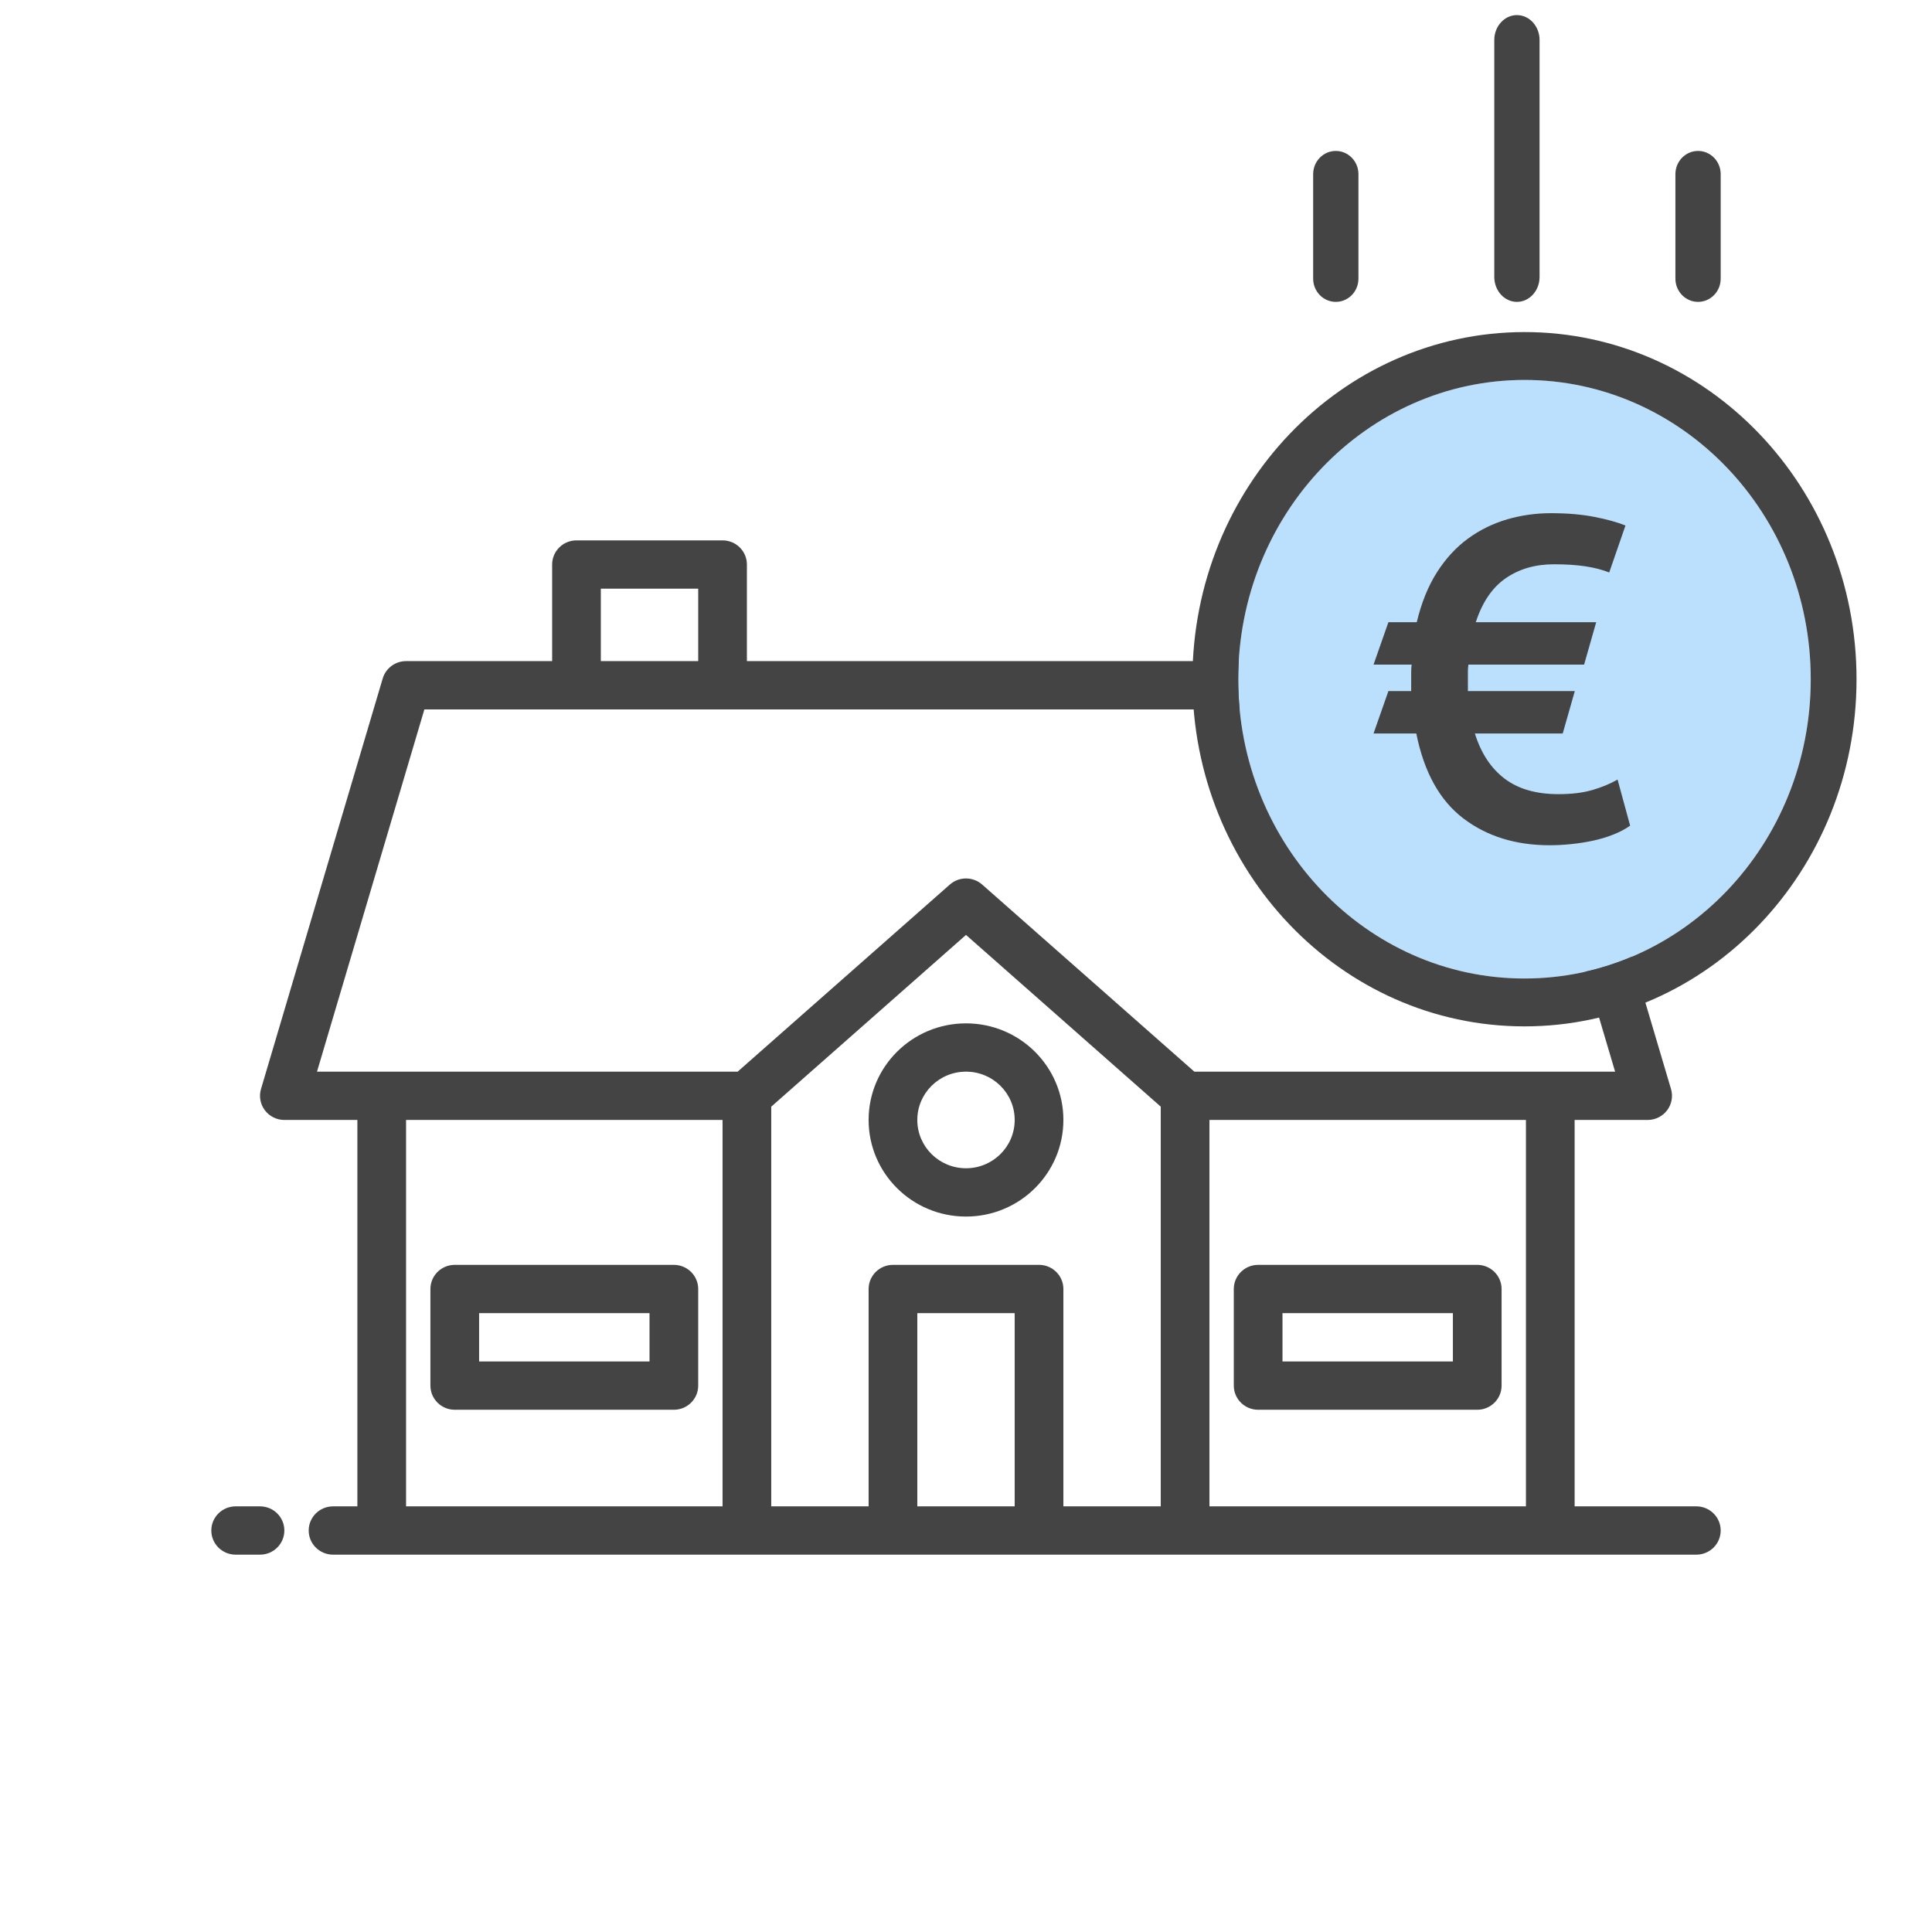
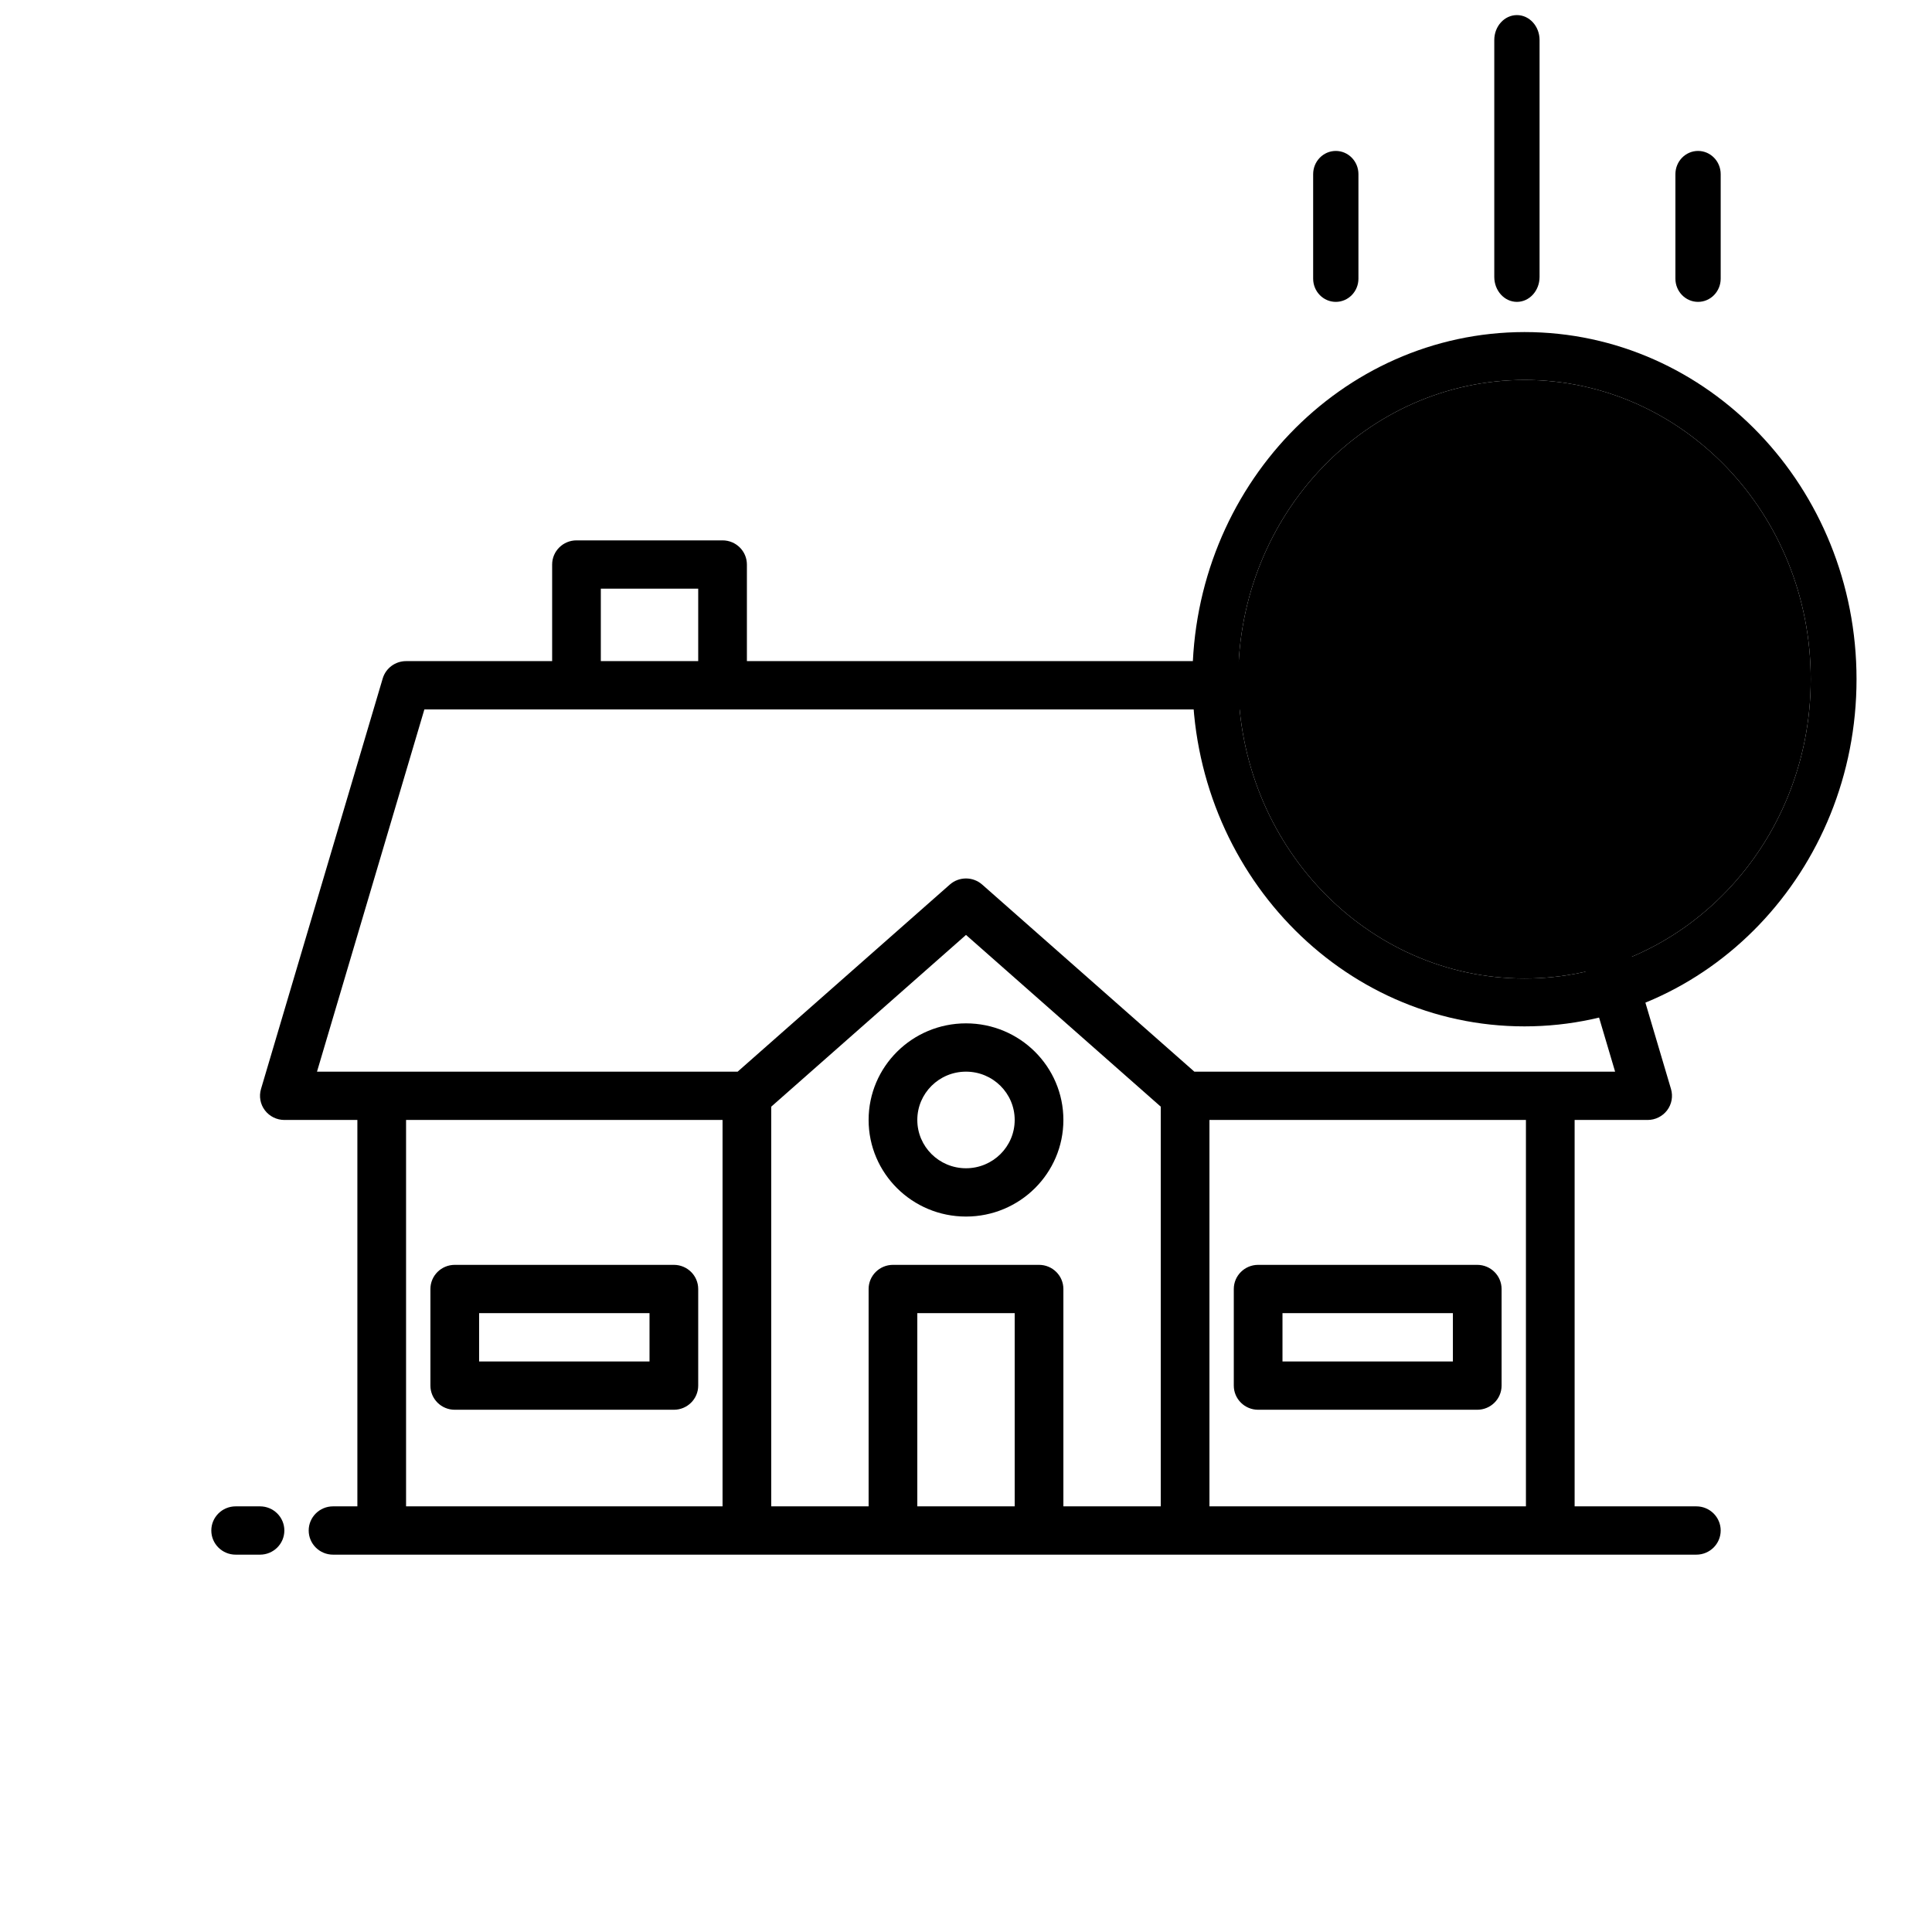
- <svg xmlns="http://www.w3.org/2000/svg" width="128px" height="128px" viewBox="0 0 128 128" version="1.1">
-   <g id="current_usage_rent" stroke="none" stroke-width="1" fill="none" fill-rule="evenodd">
-     <path d="M105.935,99.8 L104.323,99.8 L104.323,74.2 L109.161,74.2 C109.669,74.2 110.148,73.962 110.452,73.559 C110.757,73.155 110.851,72.633 110.708,72.149 L102.644,44.949 C102.442,44.269 101.812,43.801 101.097,43.801 L91.419,43.801 L91.419,37.401 C91.419,36.517 90.697,35.801 89.806,35.801 L80.129,35.801 C79.238,35.801 78.516,36.517 78.516,37.401 L78.516,43.801 L26.903,43.801 C26.188,43.801 25.558,44.269 25.356,44.949 L17.292,72.149 C17.149,72.633 17.243,73.155 17.548,73.559 C17.852,73.962 18.331,74.2 18.839,74.2 L23.677,74.2 L23.677,99.8 L15.613,99.8 C14.722,99.8 14,100.516 14,101.4 C14,102.284 14.722,103 15.613,103 L105.935,103 C106.826,103 107.548,102.284 107.548,101.4 C107.548,100.516 106.826,99.8 105.935,99.8 Z M81.742,39.001 L88.194,39.001 L88.194,43.801 L81.742,43.801 L81.742,39.001 Z M28.11,47.001 L99.884,47.001 L106.998,71 L79.129,71 L65.071,58.604 C64.46,58.066 63.54,58.066 62.929,58.604 L48.871,71 L20.995,71 L28.11,47.001 Z M26.903,74.2 L47.871,74.2 L47.871,99.8 L26.903,99.8 L26.903,74.2 Z M51.097,73.319 L64,61.941 L76.903,73.319 L76.903,99.8 L70.452,99.8 L70.452,85.4 C70.452,84.517 69.729,83.8 68.839,83.8 L59.161,83.8 C58.271,83.8 57.548,84.517 57.548,85.4 L57.548,99.8 L51.097,99.8 L51.097,73.319 Z M60.774,99.8 L60.774,87 L67.226,87 L67.226,99.8 L60.774,99.8 Z M80.129,99.8 L80.129,74.2 L101.097,74.2 L101.097,99.8 L80.129,99.8 Z M112.387,99.8 L110.774,99.8 C109.883,99.8 109.161,100.516 109.161,101.4 C109.161,102.284 109.883,103 110.774,103 L112.387,103 C113.278,103 114,102.284 114,101.4 C114,100.516 113.278,99.8 112.387,99.8 Z M64,80.6 C67.563,80.6 70.452,77.735 70.452,74.2 C70.452,70.666 67.563,67.8 64,67.8 C60.437,67.8 57.548,70.666 57.548,74.2 C57.548,77.735 60.437,80.6 64,80.6 Z M64,71 C65.782,71 67.226,72.433 67.226,74.2 C67.226,75.968 65.782,77.4 64,77.4 C62.218,77.4 60.774,75.968 60.774,74.2 C60.774,72.433 62.218,71 64,71 Z M44.645,83.8 L30.129,83.8 C29.238,83.8 28.516,84.517 28.516,85.4 L28.516,91.8 C28.516,92.684 29.238,93.4 30.129,93.4 L44.645,93.4 C45.536,93.4 46.258,92.684 46.258,91.8 L46.258,85.4 C46.258,84.517 45.536,83.8 44.645,83.8 Z M43.032,90.2 L31.742,90.2 L31.742,87 L43.032,87 L43.032,90.2 Z M97.871,83.8 L83.355,83.8 C82.464,83.8 81.742,84.517 81.742,85.4 L81.742,91.8 C81.742,92.684 82.464,93.4 83.355,93.4 L97.871,93.4 C98.762,93.4 99.484,92.684 99.484,91.8 L99.484,85.4 C99.484,84.517 98.762,83.8 97.871,83.8 Z M96.258,90.2 L84.968,90.2 L84.968,87 L96.258,87 L96.258,90.2 Z" id="Shape" fill="#444444" fill-rule="nonzero" transform="translate(64, 69.40039) scale(-1, 1) translate(-64, -69.40039) " />
-     <g id="Group" transform="translate(79, 1)">
-       <path d="M22,24.172 C32.475,24.172 40.966,33.049 40.966,44 C40.966,54.951 32.475,63.828 22,63.828 C11.525,63.828 3.034,54.951 3.034,44 C3.046,33.055 11.53,24.185 22,24.172 Z" id="Path" fill="#BAE0FD" />
-       <path d="M35,17.462 L35,10.538 C35,9.689 34.328,9 33.5,9 C32.672,9 32,9.689 32,10.538 L32,17.462 C32,18.311 32.672,19 33.5,19 C34.328,19 35,18.311 35,17.462 Z" id="Path" fill="#444444" fill-rule="nonzero" />
-       <path d="M11,17.462 L11,10.538 C11,9.689 10.328,9 9.5,9 C8.672,9 8,9.689 8,10.538 L8,17.462 C8,18.311 8.672,19 9.5,19 C10.328,19 11,18.311 11,17.462 Z" id="Path" fill="#444444" fill-rule="nonzero" />
-       <path d="M23,17.348 L23,1.652 C23,0.74 22.328,0 21.5,0 C20.672,0 20,0.74 20,1.652 L20,17.348 C20,18.26 20.672,19 21.5,19 C22.328,19 23,18.26 23,17.348 Z" id="Path" fill="#444444" fill-rule="nonzero" />
-       <path d="M0,44 C0,56.703 9.85,67 22,67 C34.15,67 44,56.703 44,44 C44,31.297 34.15,21 22,21 C9.855,21.014 0.014,31.303 0,44 Z M22,24.172 C32.475,24.172 40.966,33.049 40.966,44 C40.966,54.951 32.475,63.828 22,63.828 C11.525,63.828 3.034,54.951 3.034,44 C3.046,33.055 11.53,24.185 22,24.172 Z" id="Shape" fill="#444444" fill-rule="nonzero" />
-       <path d="M23.672,55 C24.124,55 24.596,54.975 25.089,54.924 C25.582,54.874 26.064,54.799 26.536,54.698 C27.008,54.597 27.46,54.461 27.891,54.29 C28.322,54.119 28.692,53.922 29,53.701 L29,53.701 L28.168,50.648 C27.676,50.93 27.116,51.162 26.49,51.343 C25.864,51.525 25.12,51.615 24.257,51.615 C22.779,51.615 21.588,51.273 20.685,50.588 C19.781,49.903 19.124,48.906 18.714,47.596 L18.714,47.596 L24.534,47.596 L25.335,44.786 L18.252,44.786 L18.252,43.516 C18.252,43.355 18.262,43.194 18.283,43.033 L18.283,43.033 L25.951,43.033 L26.752,40.223 L18.775,40.223 C19.207,38.893 19.869,37.921 20.762,37.306 C21.655,36.692 22.717,36.385 23.949,36.385 C24.75,36.385 25.448,36.43 26.043,36.521 C26.639,36.611 27.162,36.747 27.614,36.929 L27.614,36.929 L28.692,33.816 C28.138,33.594 27.445,33.403 26.613,33.242 C25.782,33.081 24.832,33 23.764,33 C22.758,33 21.788,33.136 20.854,33.408 C19.92,33.68 19.058,34.103 18.267,34.677 C17.477,35.251 16.789,35.997 16.204,36.913 C15.619,37.83 15.172,38.933 14.864,40.223 L14.864,40.223 L12.986,40.223 L12,43.033 L14.525,43.033 C14.505,43.194 14.495,43.355 14.495,43.516 L14.495,43.516 L14.495,44.786 L12.986,44.786 L12,47.596 L14.833,47.596 C15.347,50.155 16.383,52.028 17.944,53.217 C19.504,54.406 21.414,55 23.672,55 Z" id="€" fill="#444444" fill-rule="nonzero" />
+ <svg xmlns="http://www.w3.org/2000/svg" width="128" height="128" viewBox="0 0 128 128">
+   <g>
+     <path class="fill-gray" fill-rule="nonzero" d="M105.935,99.8 L104.323,99.8 L104.323,74.2 L109.161,74.2 C109.669,74.2 110.148,73.962 110.452,73.559 C110.757,73.155 110.851,72.633 110.708,72.149 L102.644,44.949 C102.442,44.269 101.812,43.801 101.097,43.801 L91.419,43.801 L91.419,37.401 C91.419,36.517 90.697,35.801 89.806,35.801 L80.129,35.801 C79.238,35.801 78.516,36.517 78.516,37.401 L78.516,43.801 L26.903,43.801 C26.188,43.801 25.558,44.269 25.356,44.949 L17.292,72.149 C17.149,72.633 17.243,73.155 17.548,73.559 C17.852,73.962 18.331,74.2 18.839,74.2 L23.677,74.2 L23.677,99.8 L15.613,99.8 C14.722,99.8 14,100.516 14,101.4 C14,102.284 14.722,103 15.613,103 L105.935,103 C106.826,103 107.548,102.284 107.548,101.4 C107.548,100.516 106.826,99.8 105.935,99.8 Z M81.742,39.001 L88.194,39.001 L88.194,43.801 L81.742,43.801 L81.742,39.001 Z M28.11,47.001 L99.884,47.001 L106.998,71 L79.129,71 L65.071,58.604 C64.46,58.066 63.54,58.066 62.929,58.604 L48.871,71 L20.995,71 L28.11,47.001 Z M26.903,74.2 L47.871,74.2 L47.871,99.8 L26.903,99.8 L26.903,74.2 Z M51.097,73.319 L64,61.941 L76.903,73.319 L76.903,99.8 L70.452,99.8 L70.452,85.4 C70.452,84.517 69.729,83.8 68.839,83.8 L59.161,83.8 C58.271,83.8 57.548,84.517 57.548,85.4 L57.548,99.8 L51.097,99.8 L51.097,73.319 Z M60.774,99.8 L60.774,87 L67.226,87 L67.226,99.8 L60.774,99.8 Z M80.129,99.8 L80.129,74.2 L101.097,74.2 L101.097,99.8 L80.129,99.8 Z M112.387,99.8 L110.774,99.8 C109.883,99.8 109.161,100.516 109.161,101.4 C109.161,102.284 109.883,103 110.774,103 L112.387,103 C113.278,103 114,102.284 114,101.4 C114,100.516 113.278,99.8 112.387,99.8 Z M64,80.6 C67.563,80.6 70.452,77.735 70.452,74.2 C70.452,70.666 67.563,67.8 64,67.8 C60.437,67.8 57.548,70.666 57.548,74.2 C57.548,77.735 60.437,80.6 64,80.6 Z M64,71 C65.782,71 67.226,72.433 67.226,74.2 C67.226,75.968 65.782,77.4 64,77.4 C62.218,77.4 60.774,75.968 60.774,74.2 C60.774,72.433 62.218,71 64,71 Z M44.645,83.8 L30.129,83.8 C29.238,83.8 28.516,84.517 28.516,85.4 L28.516,91.8 C28.516,92.684 29.238,93.4 30.129,93.4 L44.645,93.4 C45.536,93.4 46.258,92.684 46.258,91.8 L46.258,85.4 C46.258,84.517 45.536,83.8 44.645,83.8 Z M43.032,90.2 L31.742,90.2 L31.742,87 L43.032,87 L43.032,90.2 Z M97.871,83.8 L83.355,83.8 C82.464,83.8 81.742,84.517 81.742,85.4 L81.742,91.8 C81.742,92.684 82.464,93.4 83.355,93.4 L97.871,93.4 C98.762,93.4 99.484,92.684 99.484,91.8 L99.484,85.4 C99.484,84.517 98.762,83.8 97.871,83.8 Z M96.258,90.2 L84.968,90.2 L84.968,87 L96.258,87 L96.258,90.2 Z" transform="matrix(-1 0 0 1 128 0)" />
+     <g transform="translate(79 1)">
+       <path class="fill-primary" d="M22,24.172 C32.475,24.172 40.966,33.049 40.966,44 C40.966,54.951 32.475,63.828 22,63.828 C11.525,63.828 3.034,54.951 3.034,44 C3.046,33.055 11.53,24.185 22,24.172 Z" />
+       <path class="fill-gray" fill-rule="nonzero" d="M35 17.462L35 10.538C35 9.689 34.328 9 33.5 9 32.672 9 32 9.689 32 10.538L32 17.462C32 18.311 32.672 19 33.5 19 34.328 19 35 18.311 35 17.462zM11 17.462L11 10.538C11 9.689 10.328 9 9.5 9 8.672 9 8 9.689 8 10.538L8 17.462C8 18.311 8.672 19 9.5 19 10.328 19 11 18.311 11 17.462zM23 17.348L23 1.652C23 .74 22.328 0 21.5 0 20.672 0 20 .74 20 1.652L20 17.348C20 18.26 20.672 19 21.5 19 22.328 19 23 18.26 23 17.348zM0 44C0 56.703 9.85 67 22 67 34.15 67 44 56.703 44 44 44 31.297 34.15 21 22 21 9.855 21.014.014 31.303 0 44zM22 24.172C32.475 24.172 40.966 33.049 40.966 44 40.966 54.951 32.475 63.828 22 63.828 11.525 63.828 3.034 54.951 3.034 44 3.046 33.055 11.53 24.185 22 24.172z" />
+       <path class="fill-gray" ill-rule="nonzero" d="M23.672,55 C24.124,55 24.596,54.975 25.089,54.924 C25.582,54.874 26.064,54.799 26.536,54.698 C27.008,54.597 27.46,54.461 27.891,54.29 C28.322,54.119 28.692,53.922 29,53.701 L29,53.701 L28.168,50.648 C27.676,50.93 27.116,51.162 26.49,51.343 C25.864,51.525 25.12,51.615 24.257,51.615 C22.779,51.615 21.588,51.273 20.685,50.588 C19.781,49.903 19.124,48.906 18.714,47.596 L18.714,47.596 L24.534,47.596 L25.335,44.786 L18.252,44.786 L18.252,43.516 C18.252,43.355 18.262,43.194 18.283,43.033 L18.283,43.033 L25.951,43.033 L26.752,40.223 L18.775,40.223 C19.207,38.893 19.869,37.921 20.762,37.306 C21.655,36.692 22.717,36.385 23.949,36.385 C24.75,36.385 25.448,36.43 26.043,36.521 C26.639,36.611 27.162,36.747 27.614,36.929 L27.614,36.929 L28.692,33.816 C28.138,33.594 27.445,33.403 26.613,33.242 C25.782,33.081 24.832,33 23.764,33 C22.758,33 21.788,33.136 20.854,33.408 C19.92,33.68 19.058,34.103 18.267,34.677 C17.477,35.251 16.789,35.997 16.204,36.913 C15.619,37.83 15.172,38.933 14.864,40.223 L14.864,40.223 L12.986,40.223 L12,43.033 L14.525,43.033 C14.505,43.194 14.495,43.355 14.495,43.516 L14.495,43.516 L14.495,44.786 L12.986,44.786 L12,47.596 L14.833,47.596 C15.347,50.155 16.383,52.028 17.944,53.217 C19.504,54.406 21.414,55 23.672,55 Z" />
    </g>
  </g>
</svg>
